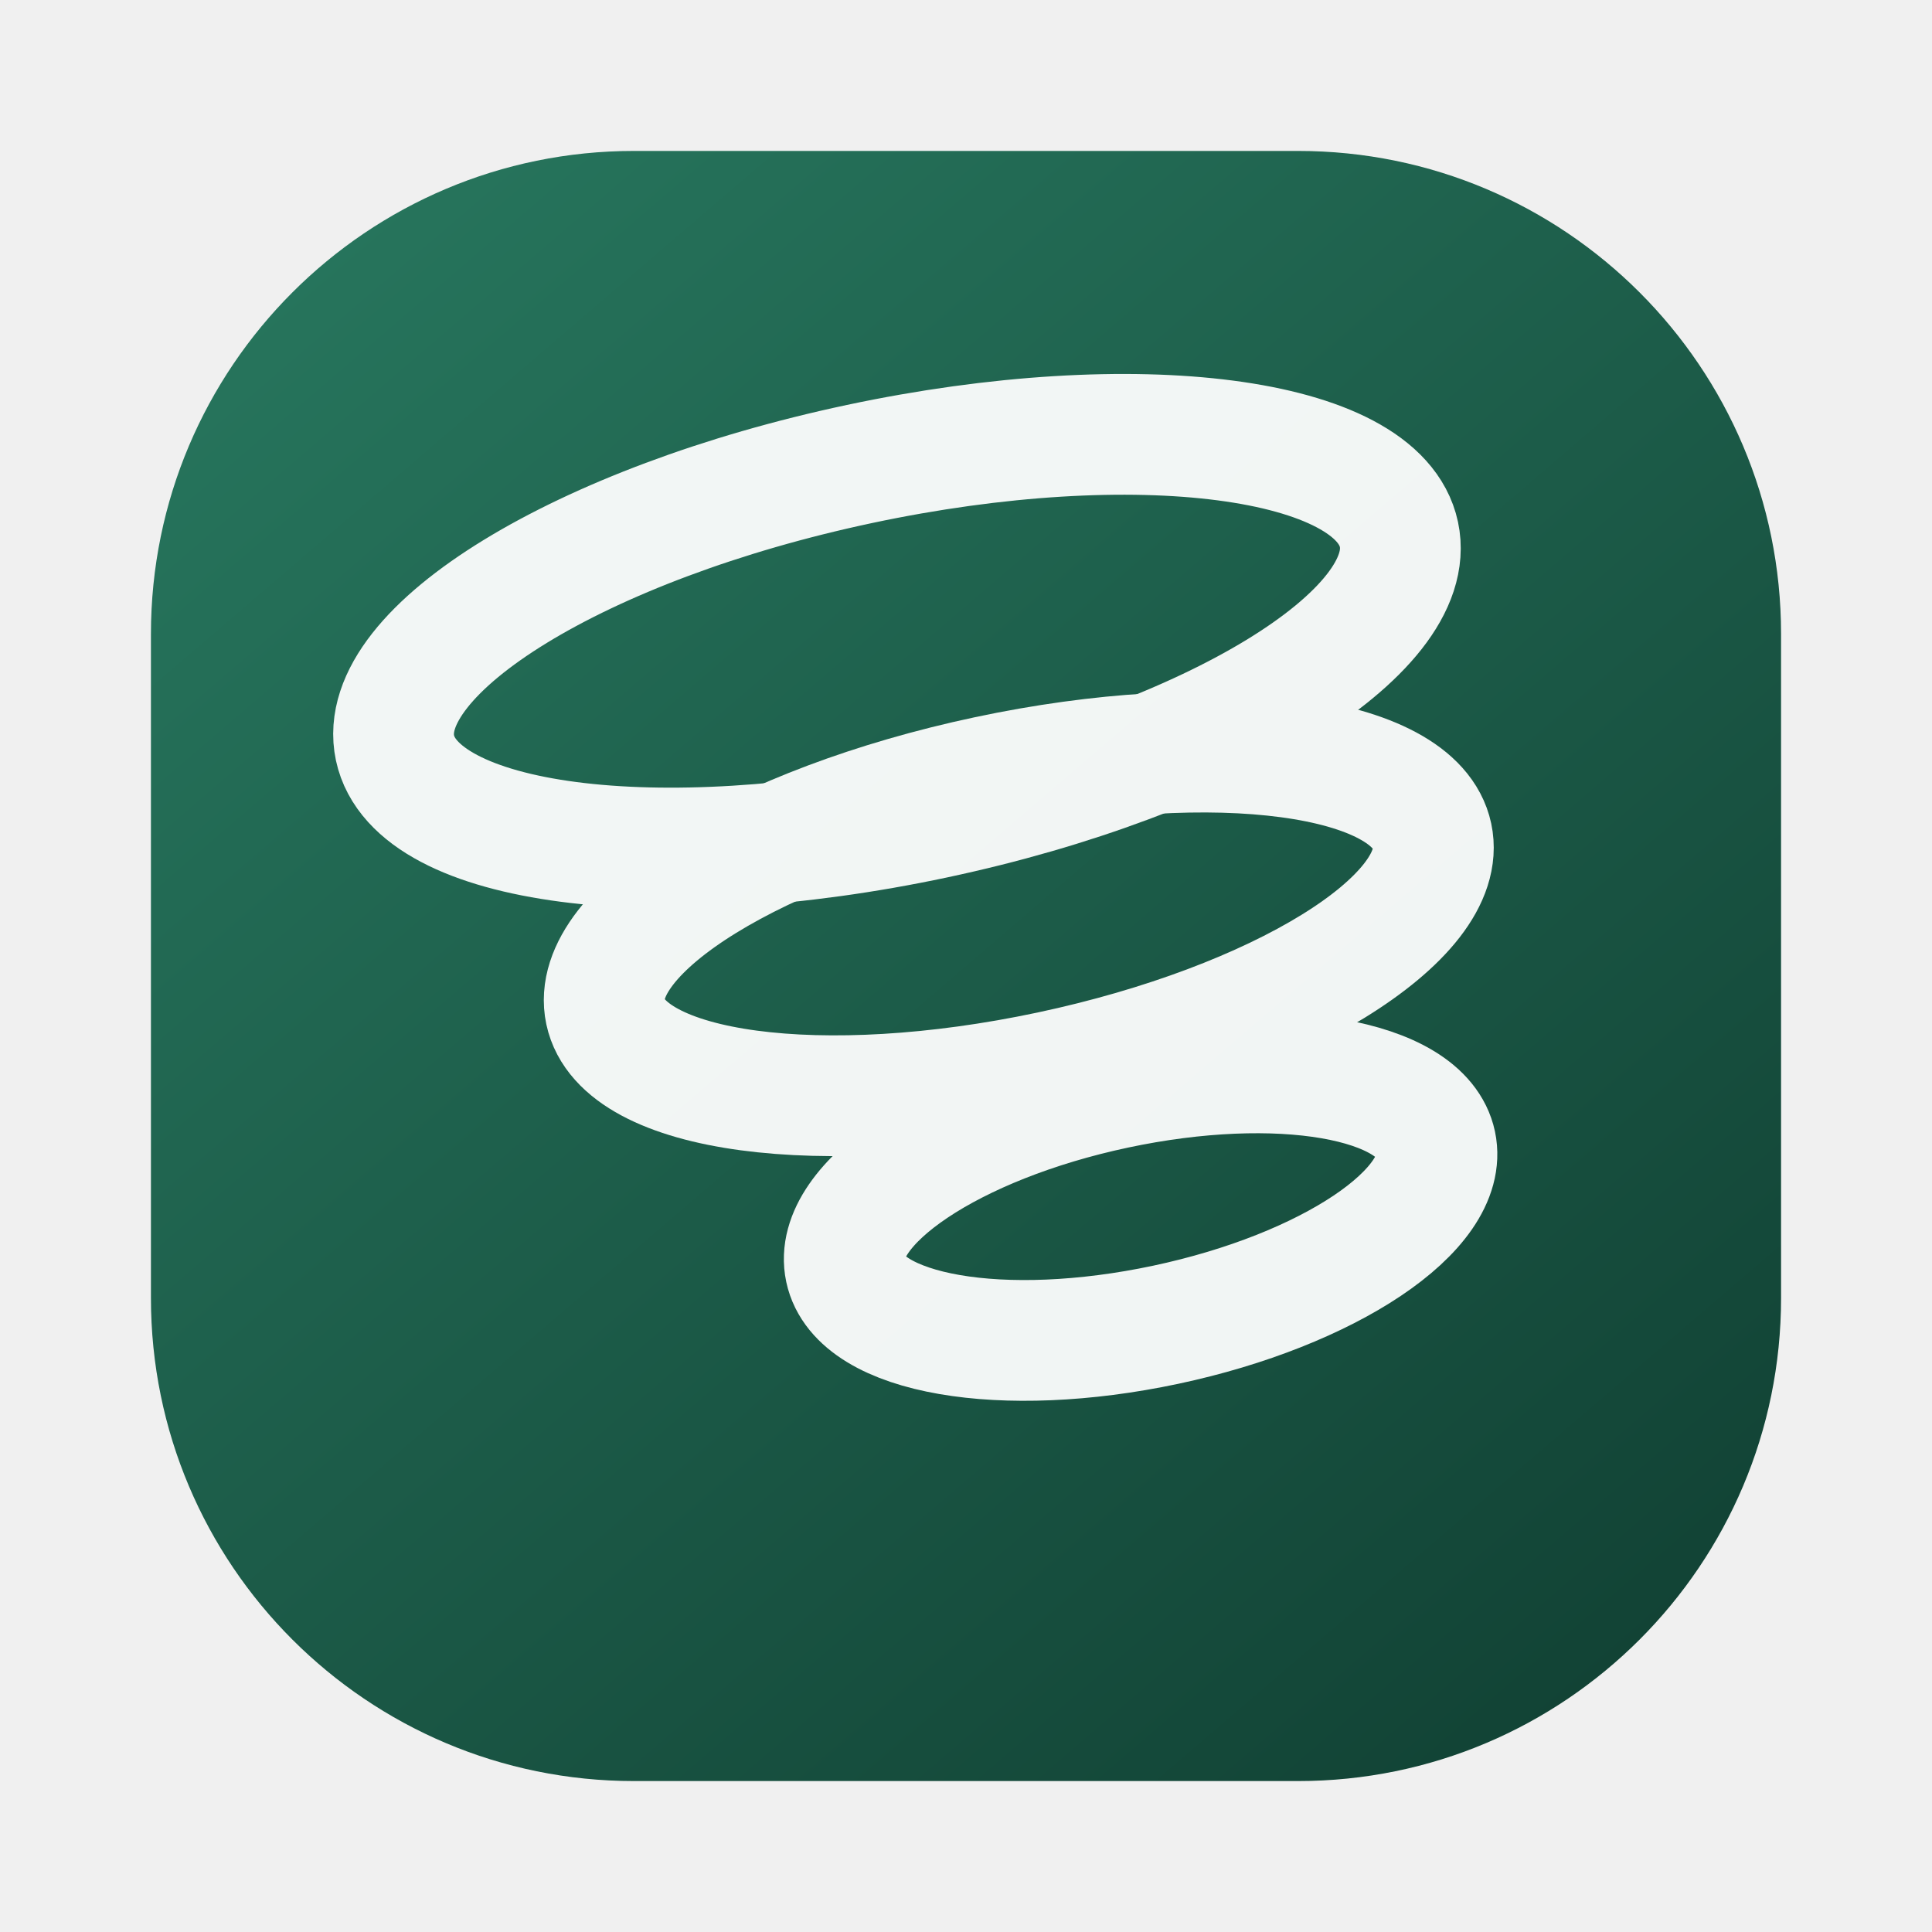
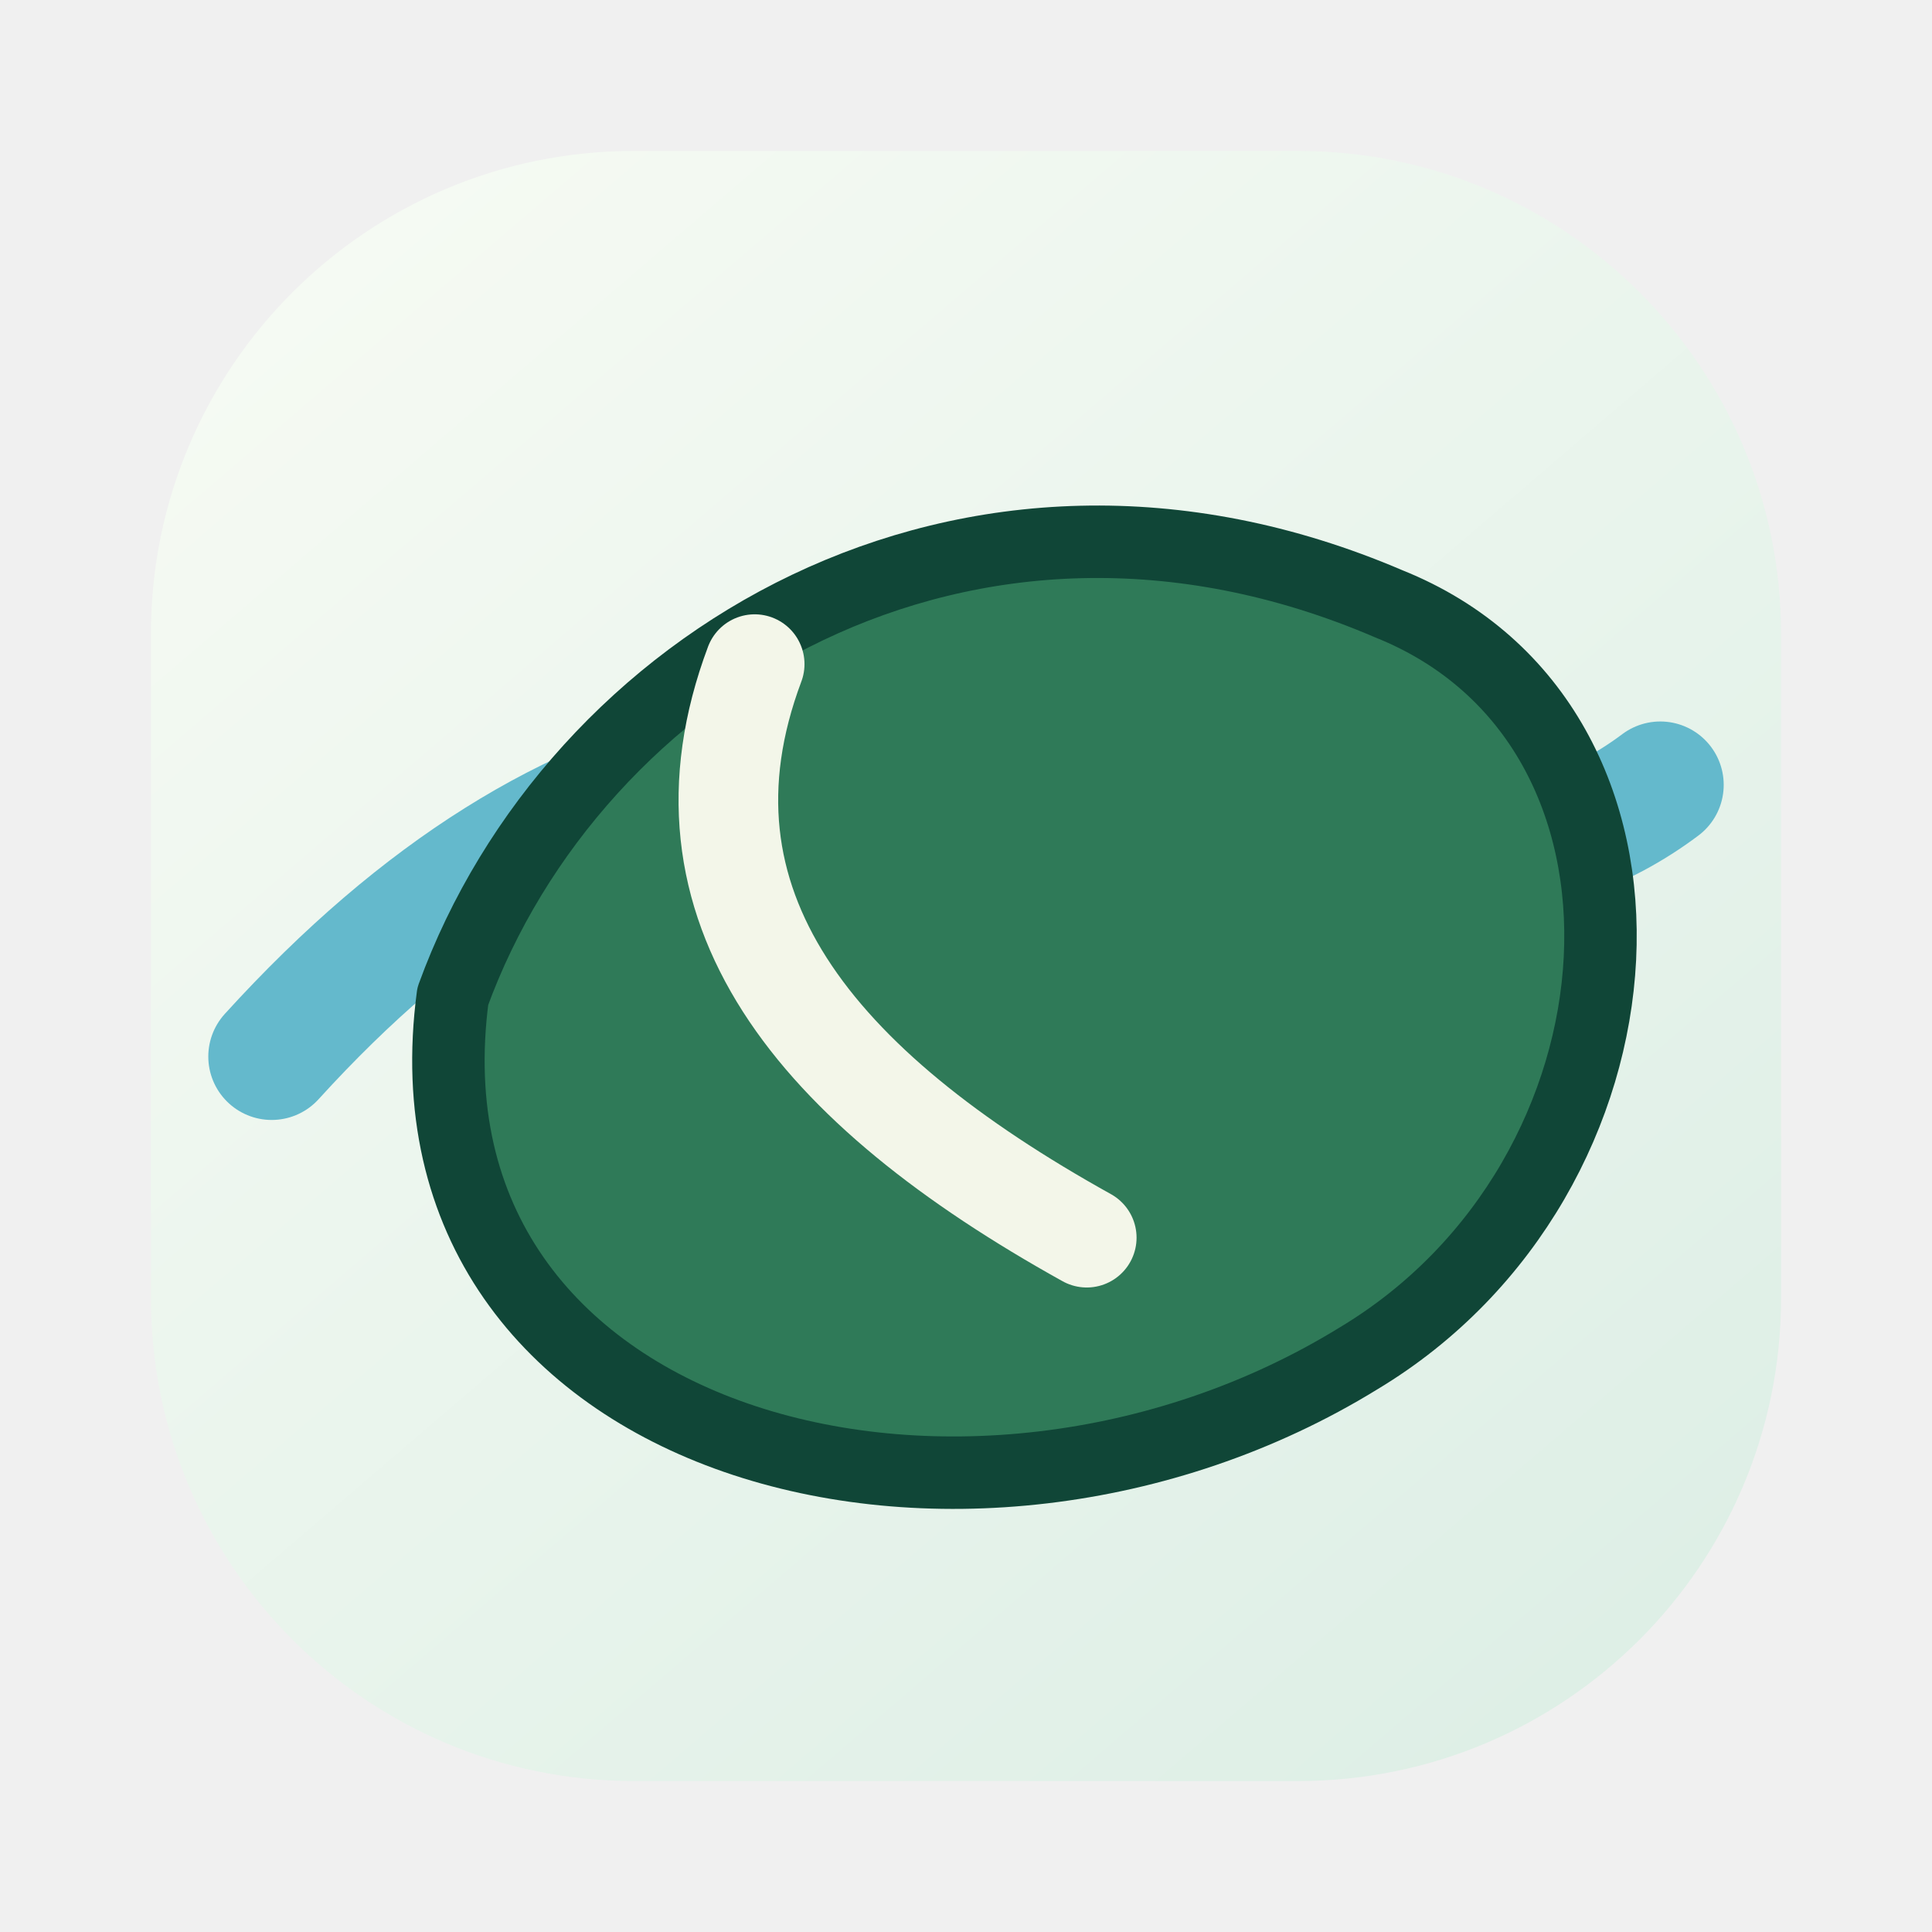
<svg xmlns="http://www.w3.org/2000/svg" viewBox="0 0 64 64">
  <defs>
-     <linearGradient id="g" x1="8" y1="4" x2="56" y2="60" gradientUnits="userSpaceOnUse">
-       <stop stop-color="#28785f" />
-       <stop offset="1" stop-color="#103f32" />
+     <linearGradient id="bg" x1="8" y1="4" x2="56" y2="60" gradientUnits="userSpaceOnUse">
+       <stop stop-color="#f7fbf4" />
+       <stop offset="1" stop-color="#dceee5" />
    </linearGradient>
  </defs>
-   <rect x="5" y="5" width="54" height="54" rx="16" fill="url(#g)" />
-   <g fill="none" stroke="#fff" stroke-width="4" stroke-linecap="round" opacity=".94" transform="rotate(-12 32 32)">
-     <ellipse cx="32" cy="21" rx="17" ry="6" />
-     <ellipse cx="34" cy="31" rx="14" ry="5" />
-     <ellipse cx="36" cy="41" rx="10" ry="4" />
-   </g>
+   <rect x="5" y="5" width="54" height="54" rx="16" fill="url(#bg)" />
+   <path d="M9 35c10-11 20-12 31-8 6 2 11 2 15-1" fill="none" stroke="#64b9cc" stroke-width="4.2" stroke-linecap="round" />
+   <path d="M15 33c4-11 17-19 31-13 10 4 9 19-1 25-13 8-32 3-30-12Z" fill="#2f7a58" stroke="#104637" stroke-width="2.4" stroke-linejoin="round" />
+   <path d="M25 22c-3 8 2 14 11 19" fill="none" stroke="#f3f6e9" stroke-width="3.3" stroke-linecap="round" />
</svg>
